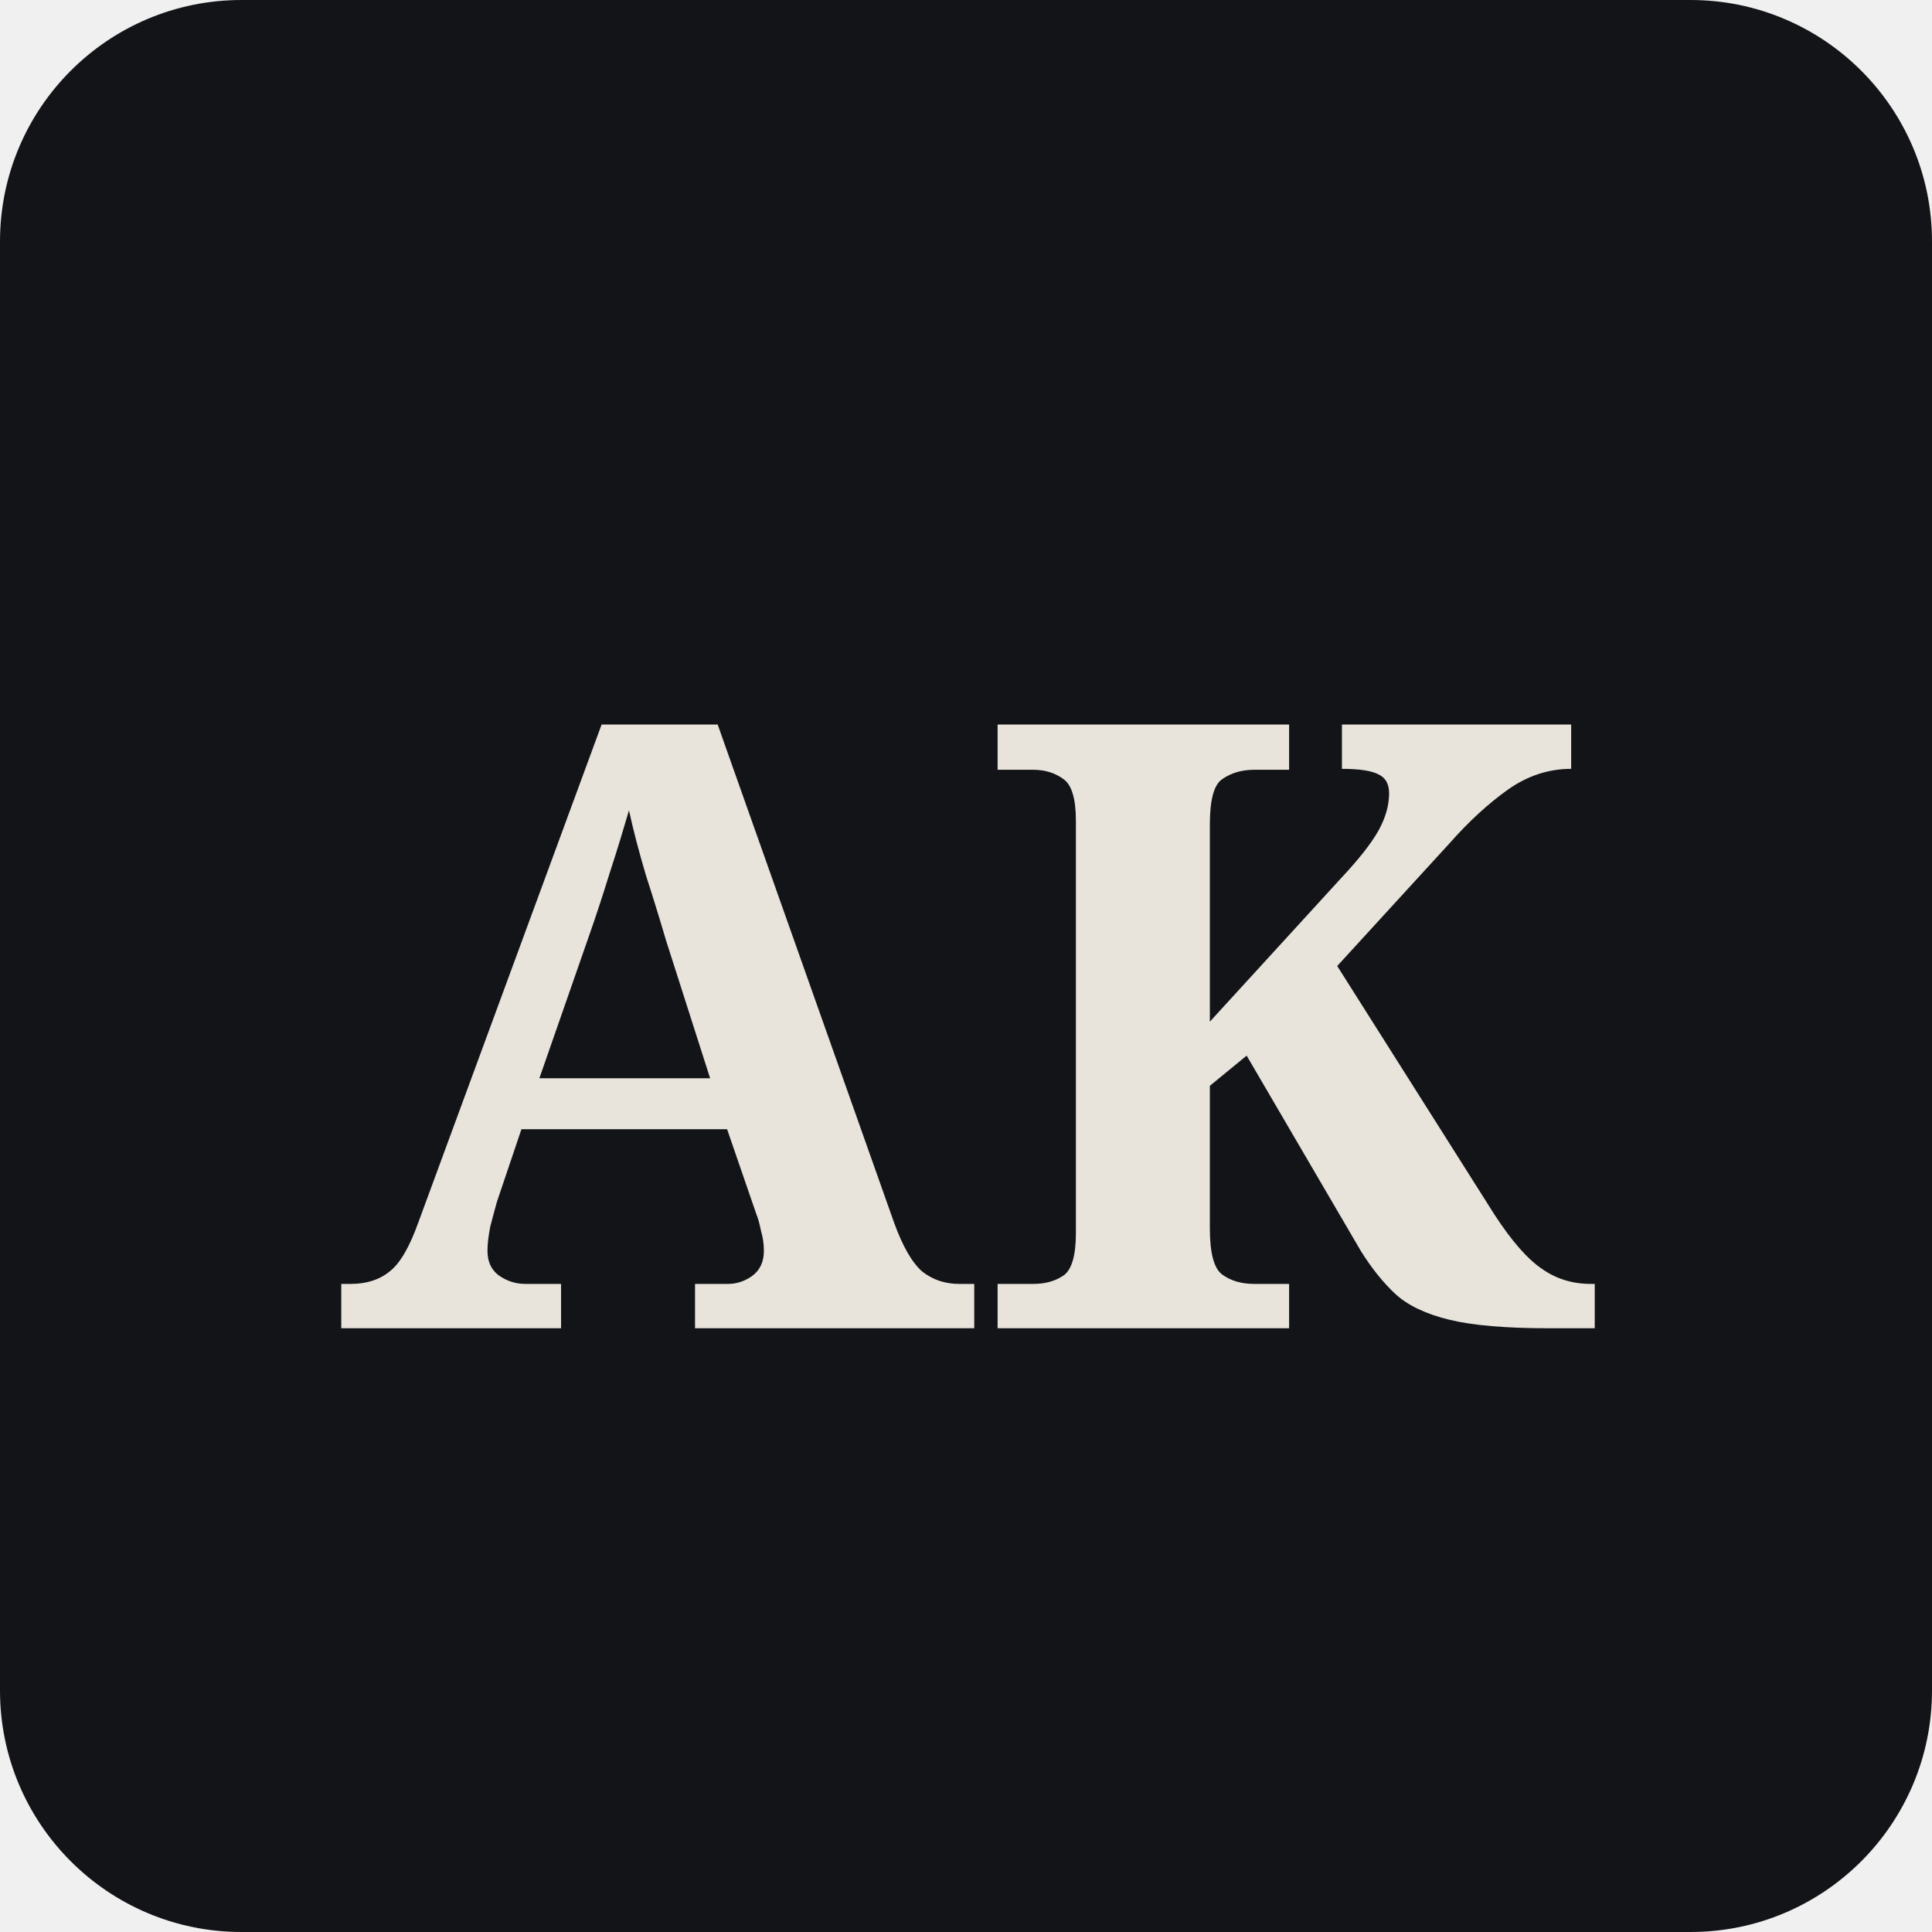
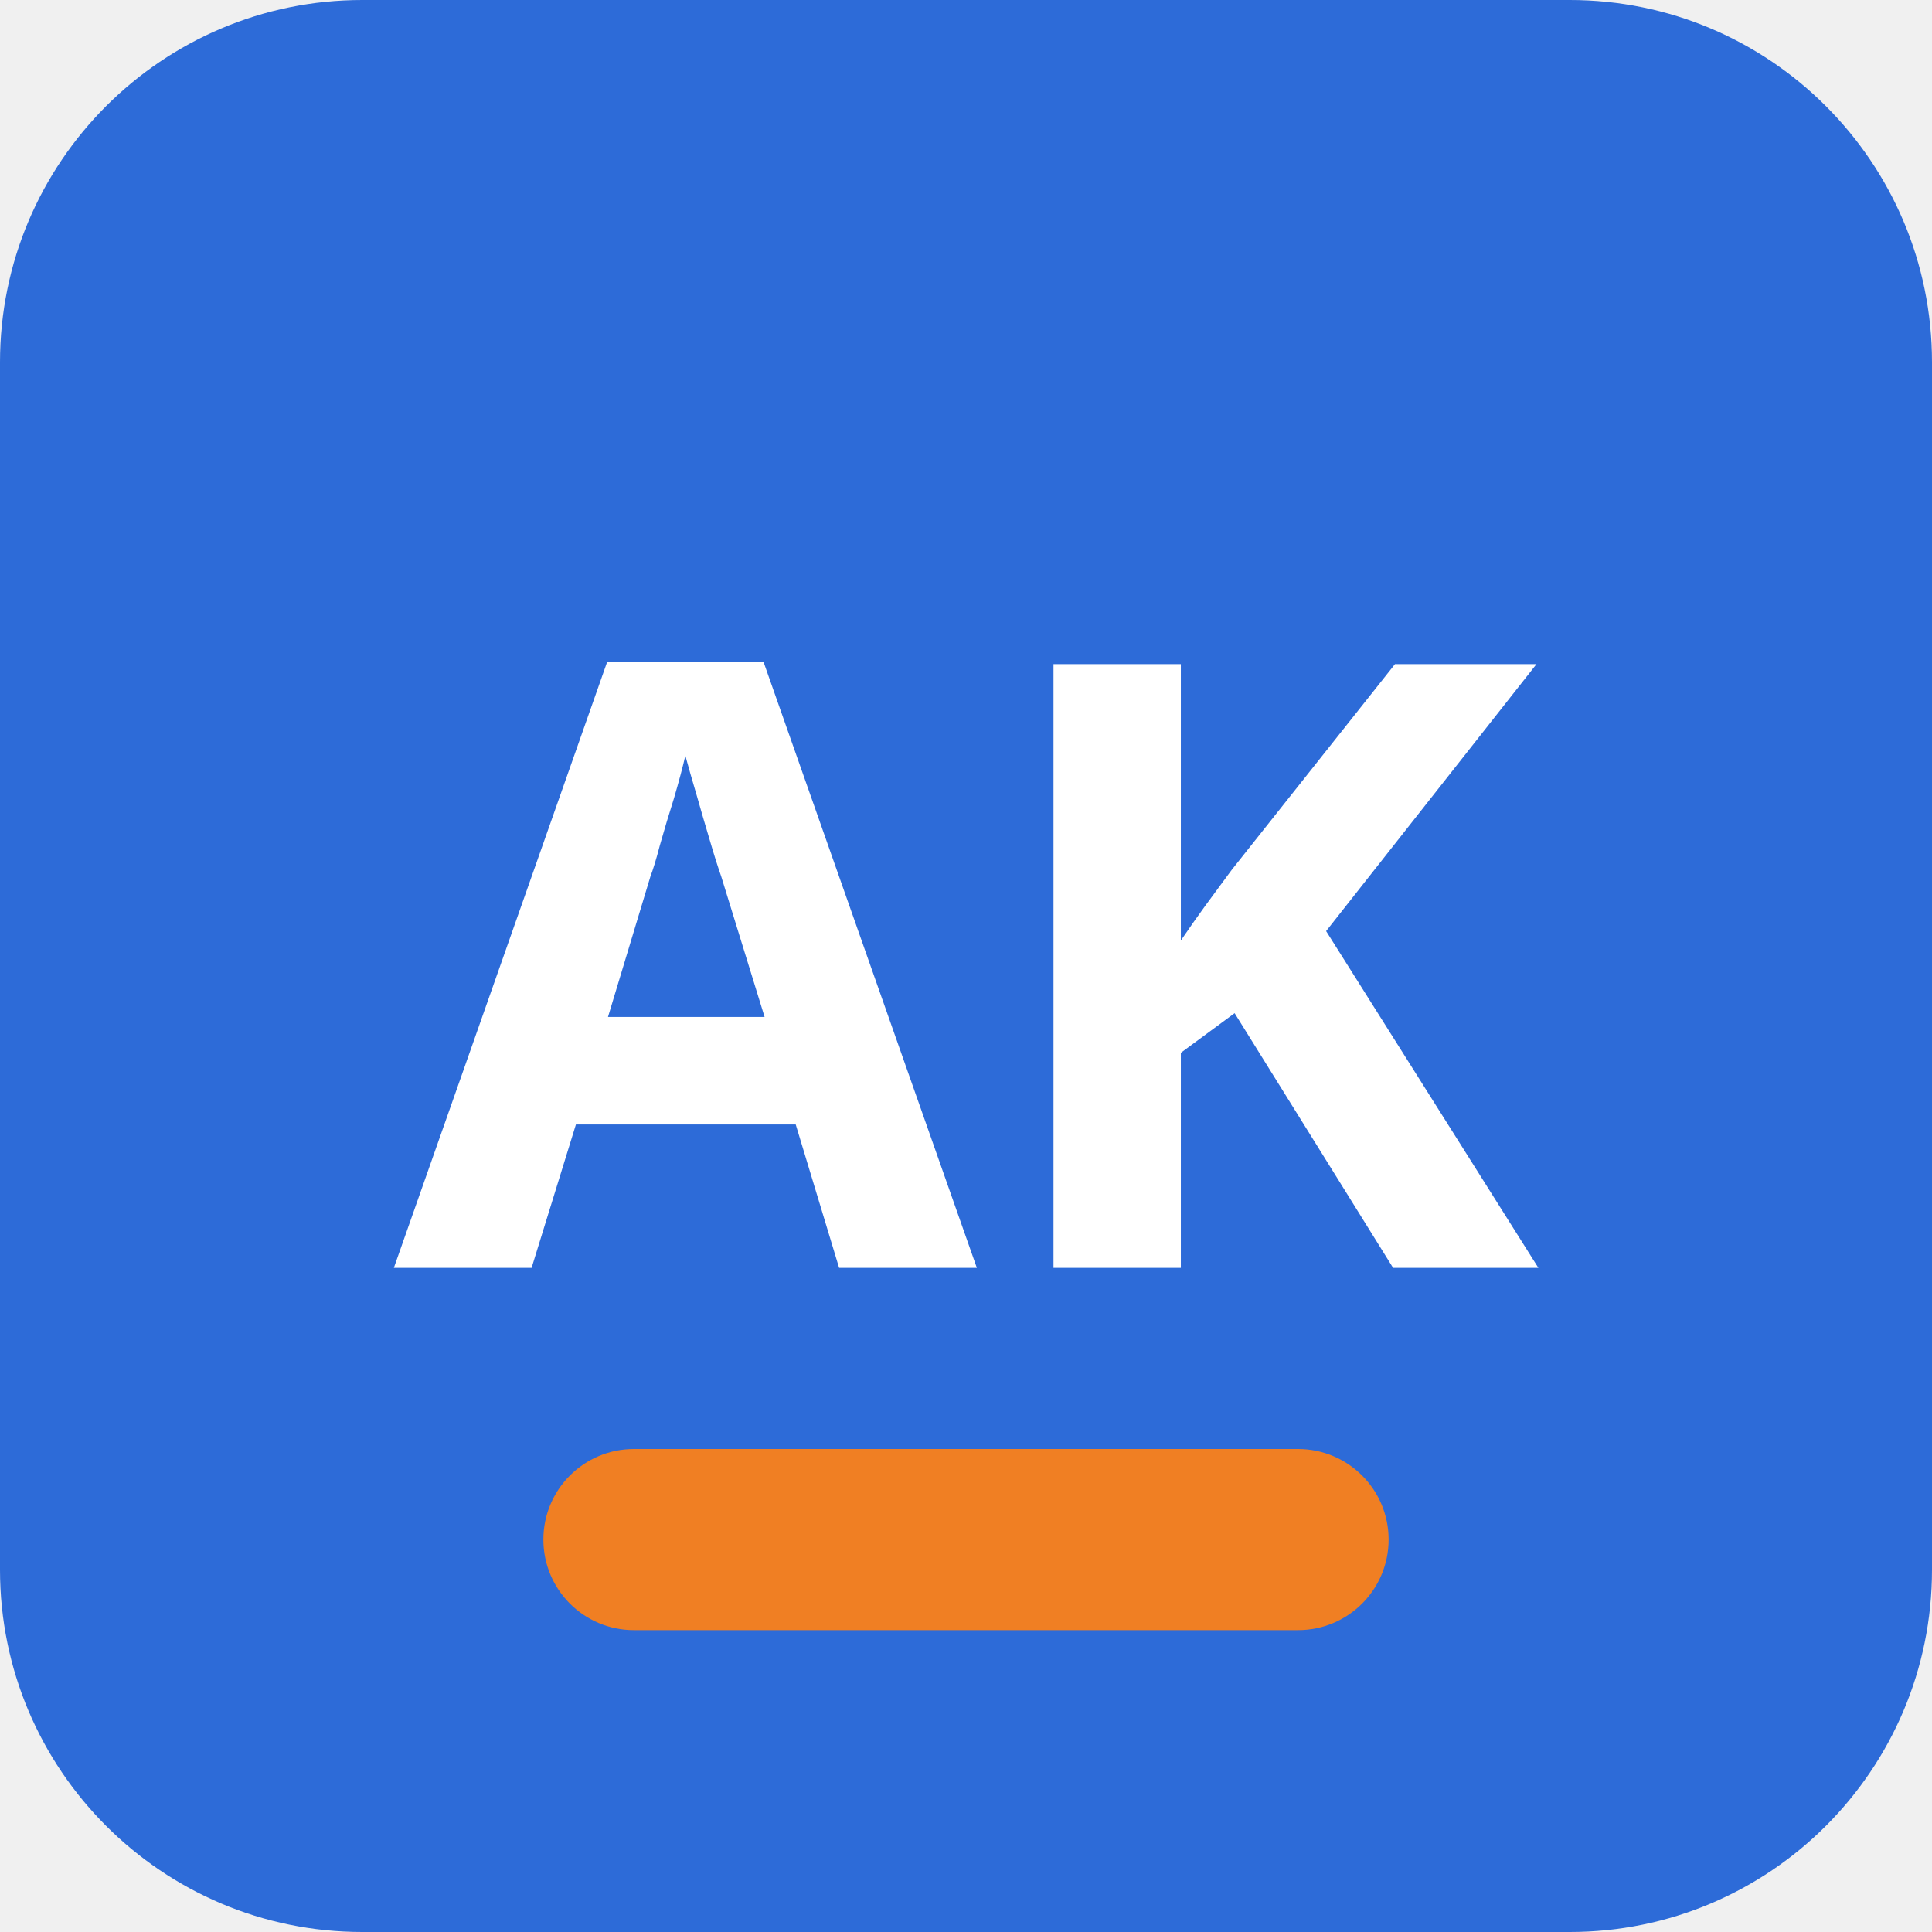
<svg xmlns="http://www.w3.org/2000/svg" viewBox="0 0 32 32">
-   <rect width="32" height="32" rx="4" fill="#121417" />
-   <text x="16" y="22" font-family="Georgia, serif" font-size="14" font-weight="bold" fill="#e8e4dc" text-anchor="middle">AK</text>
+   <rect width="32" height="32" rx="6" fill="#2d6bd8" />
+   <text x="16" y="21" font-family="Avenir, 'Century Gothic', Futura, sans-serif" font-size="14" font-weight="700" fill="#ffffff" text-anchor="middle">AK</text>
+   <rect x="9" y="24" width="14" height="3" rx="1.5" fill="#f07f23" />
</svg>
